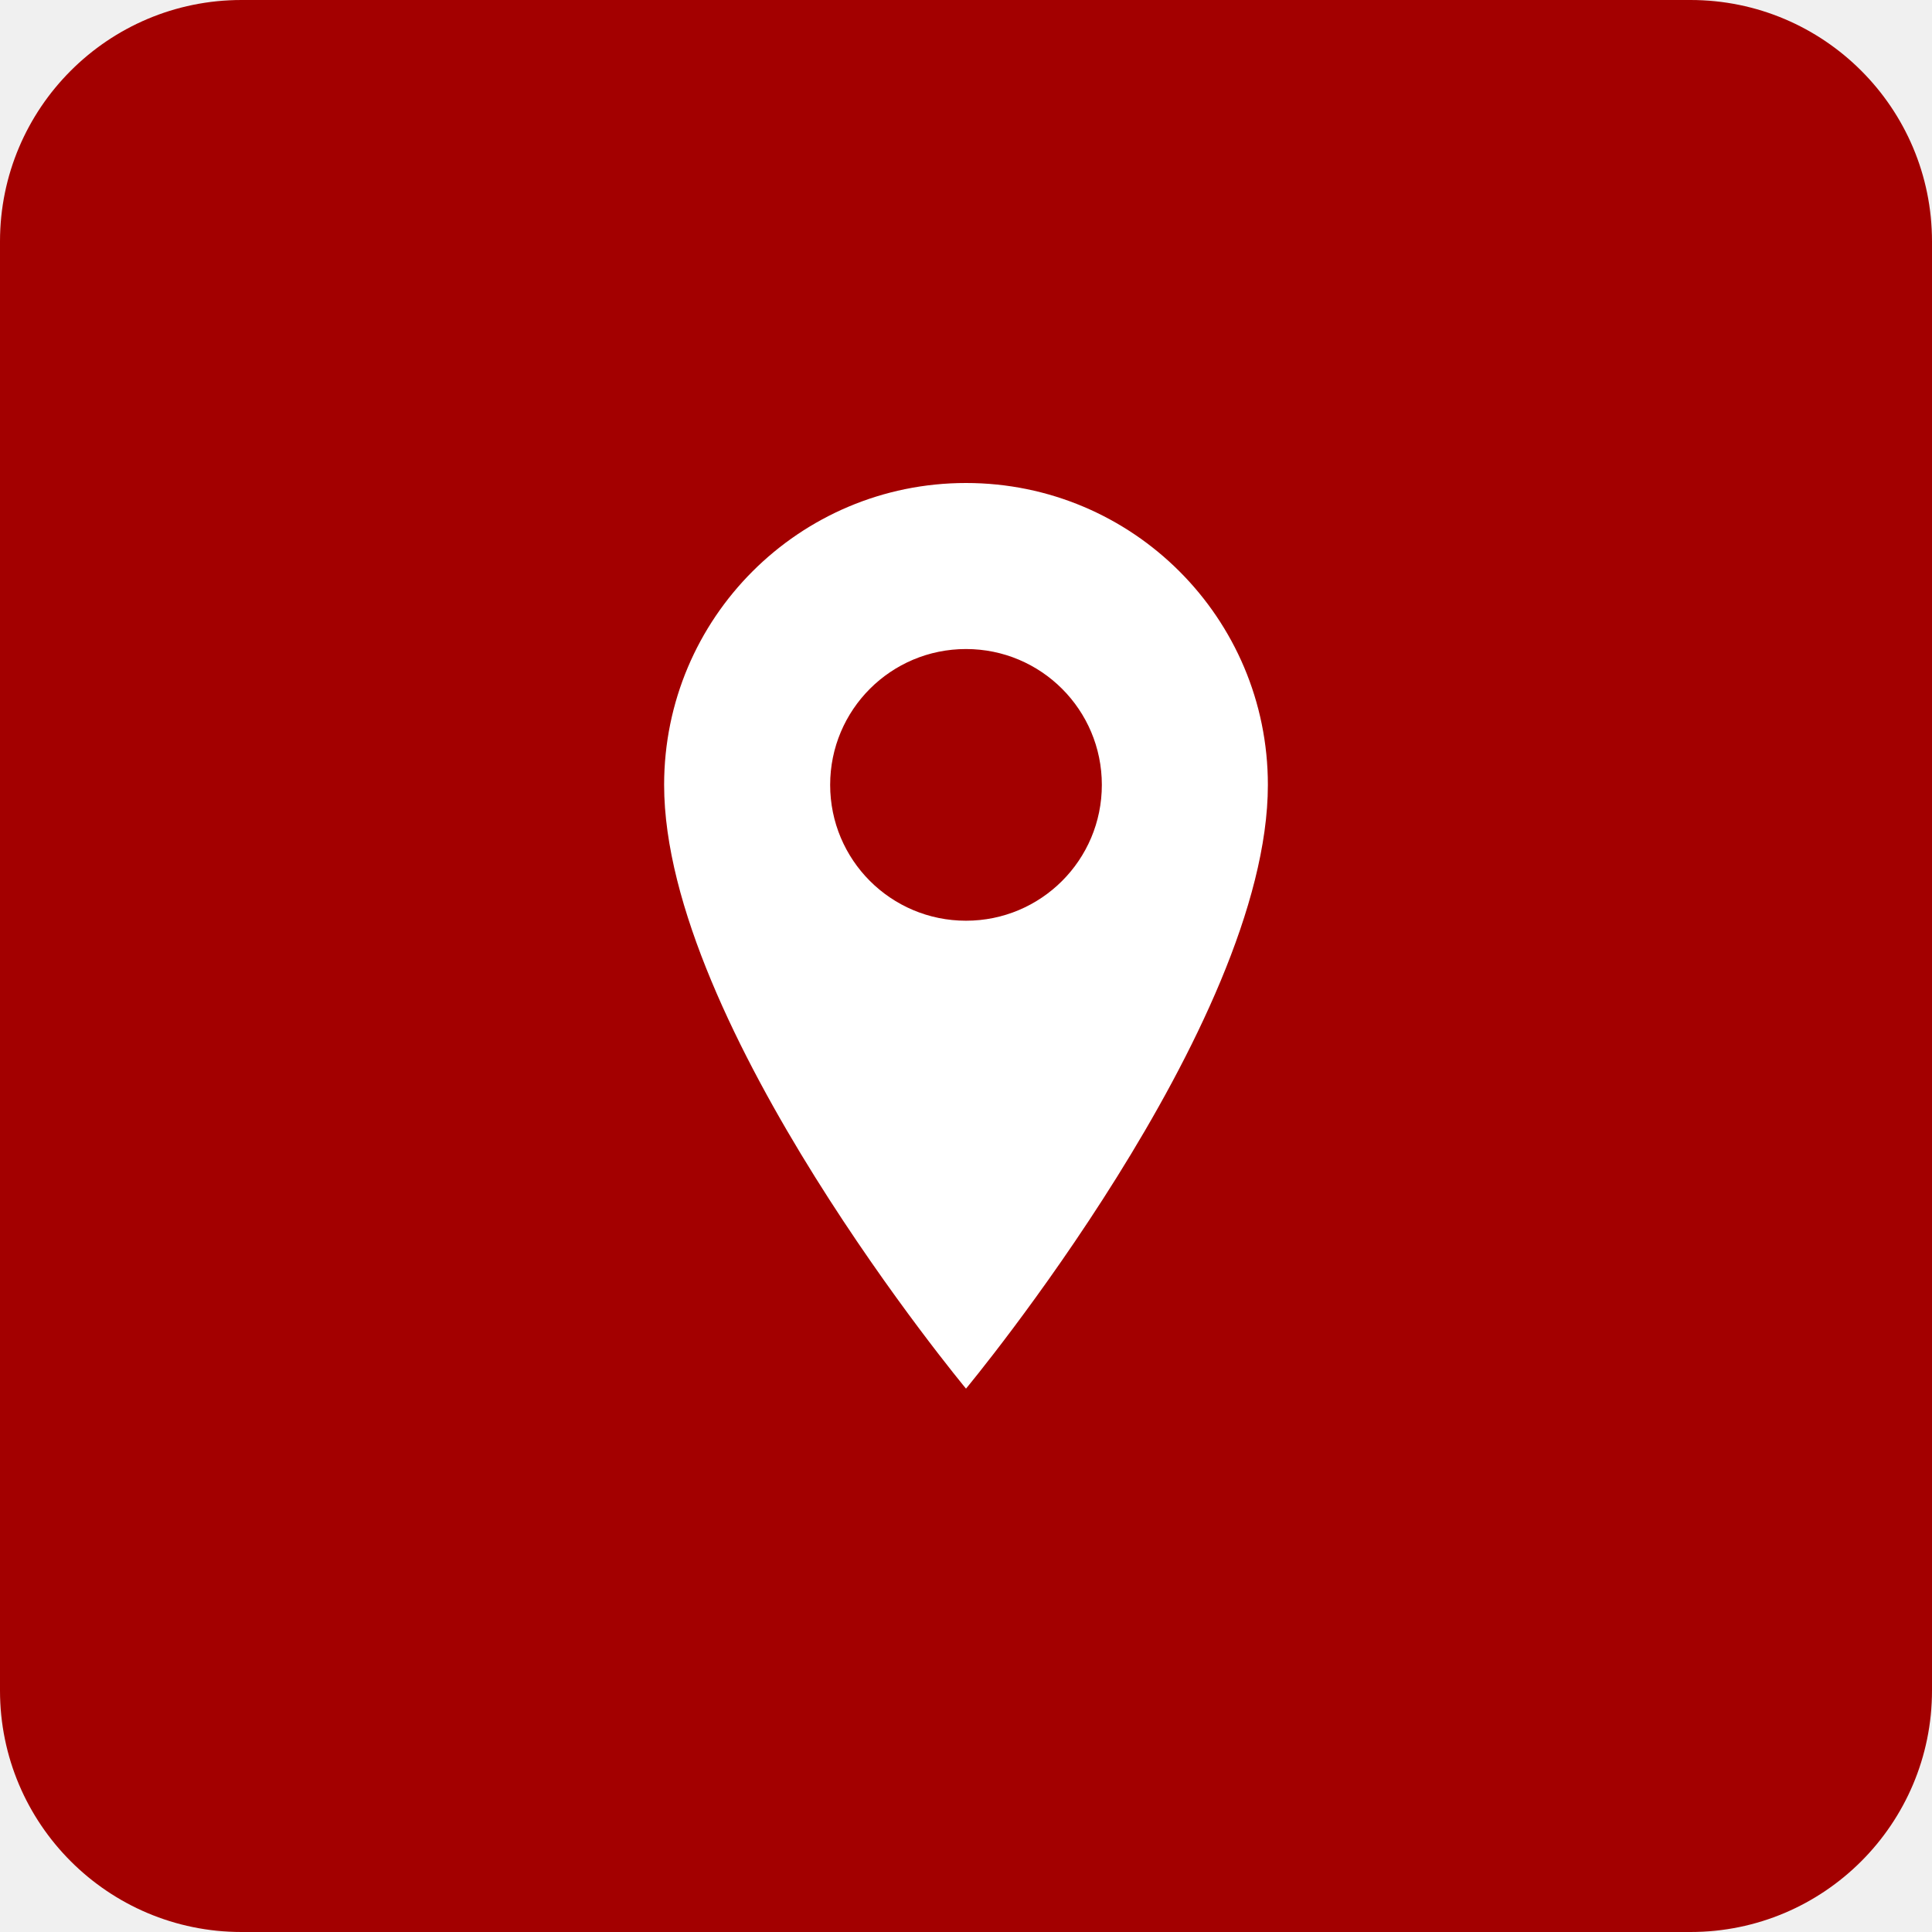
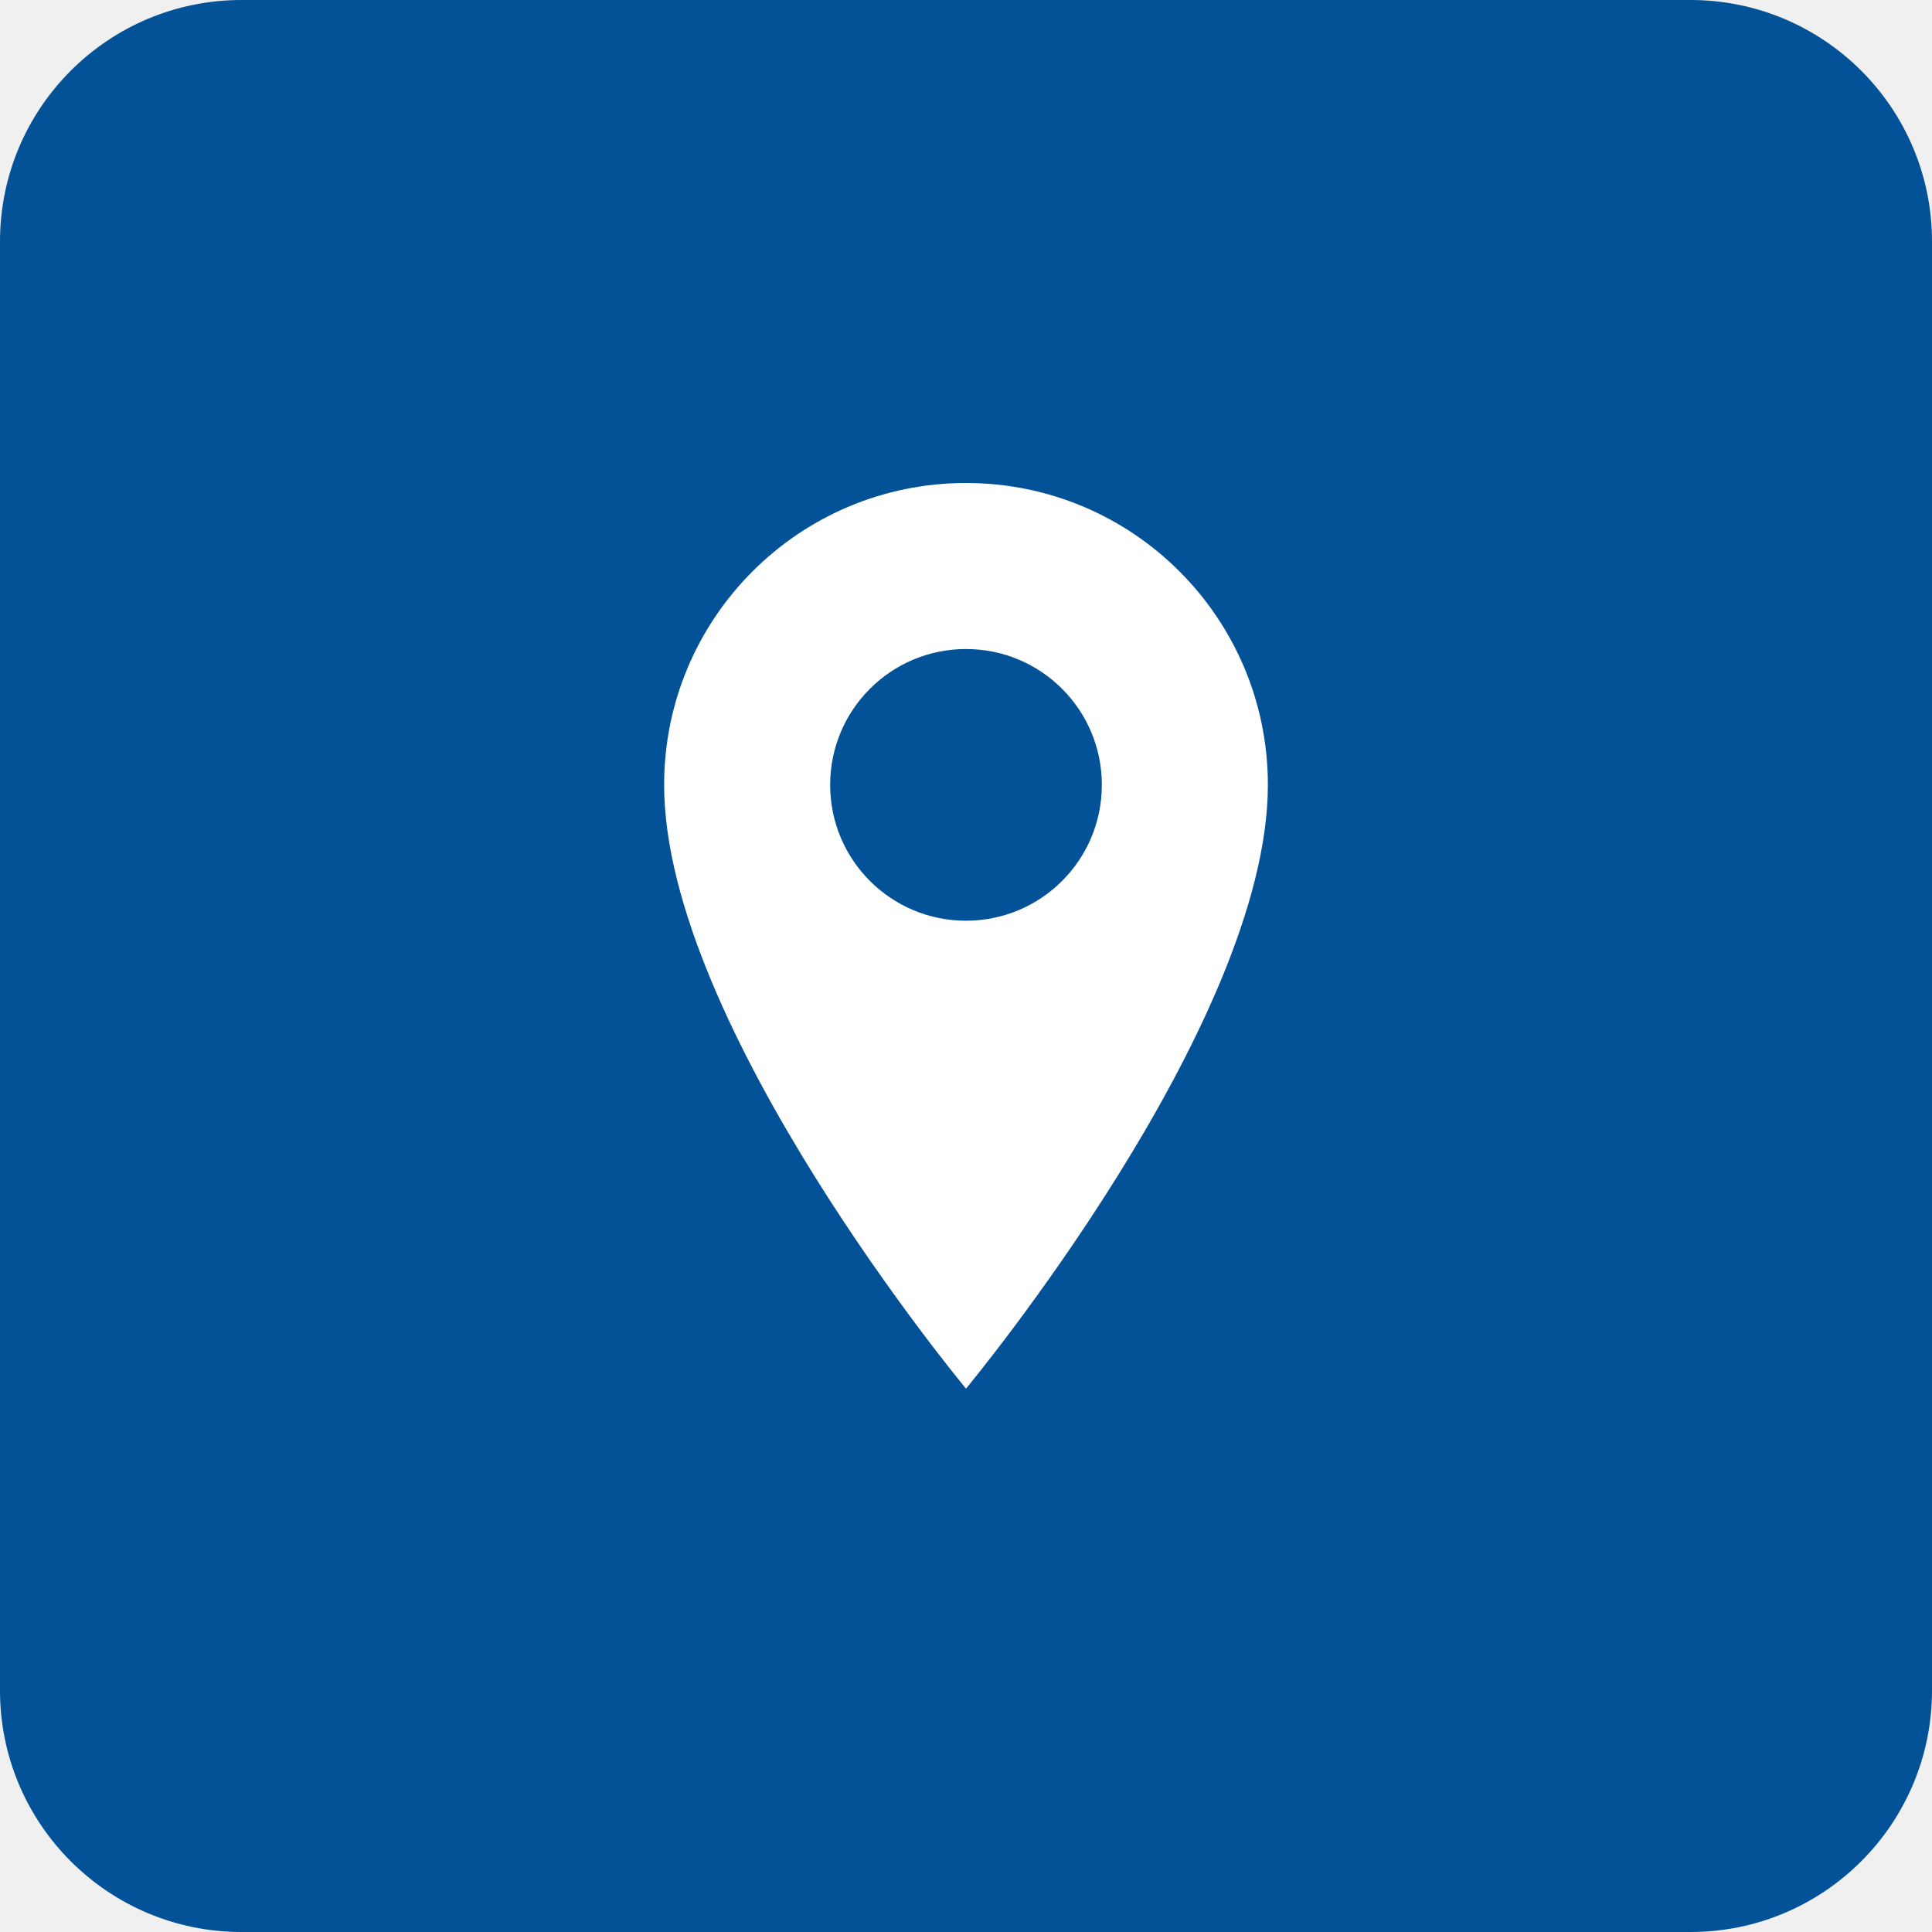
<svg xmlns="http://www.w3.org/2000/svg" viewBox="0 0 512 512">
-   <rect width="512" height="512" rx="64" fill="#A30000" />
+   <rect width="512" height="512" rx="64" fill="#035297" />
  <path d="M256 128c-44.2 0-80 35.8-80 80 0 63.8 80 160 80 160s80-96.2 80-160c0-44.2-35.8-80-80-80zm0 116c-19.9 0-36-16.1-36-36s16.1-36 36-36 36 16.1 36 36-16.1 36-36 36z" fill="#ffffff" />
</svg>
